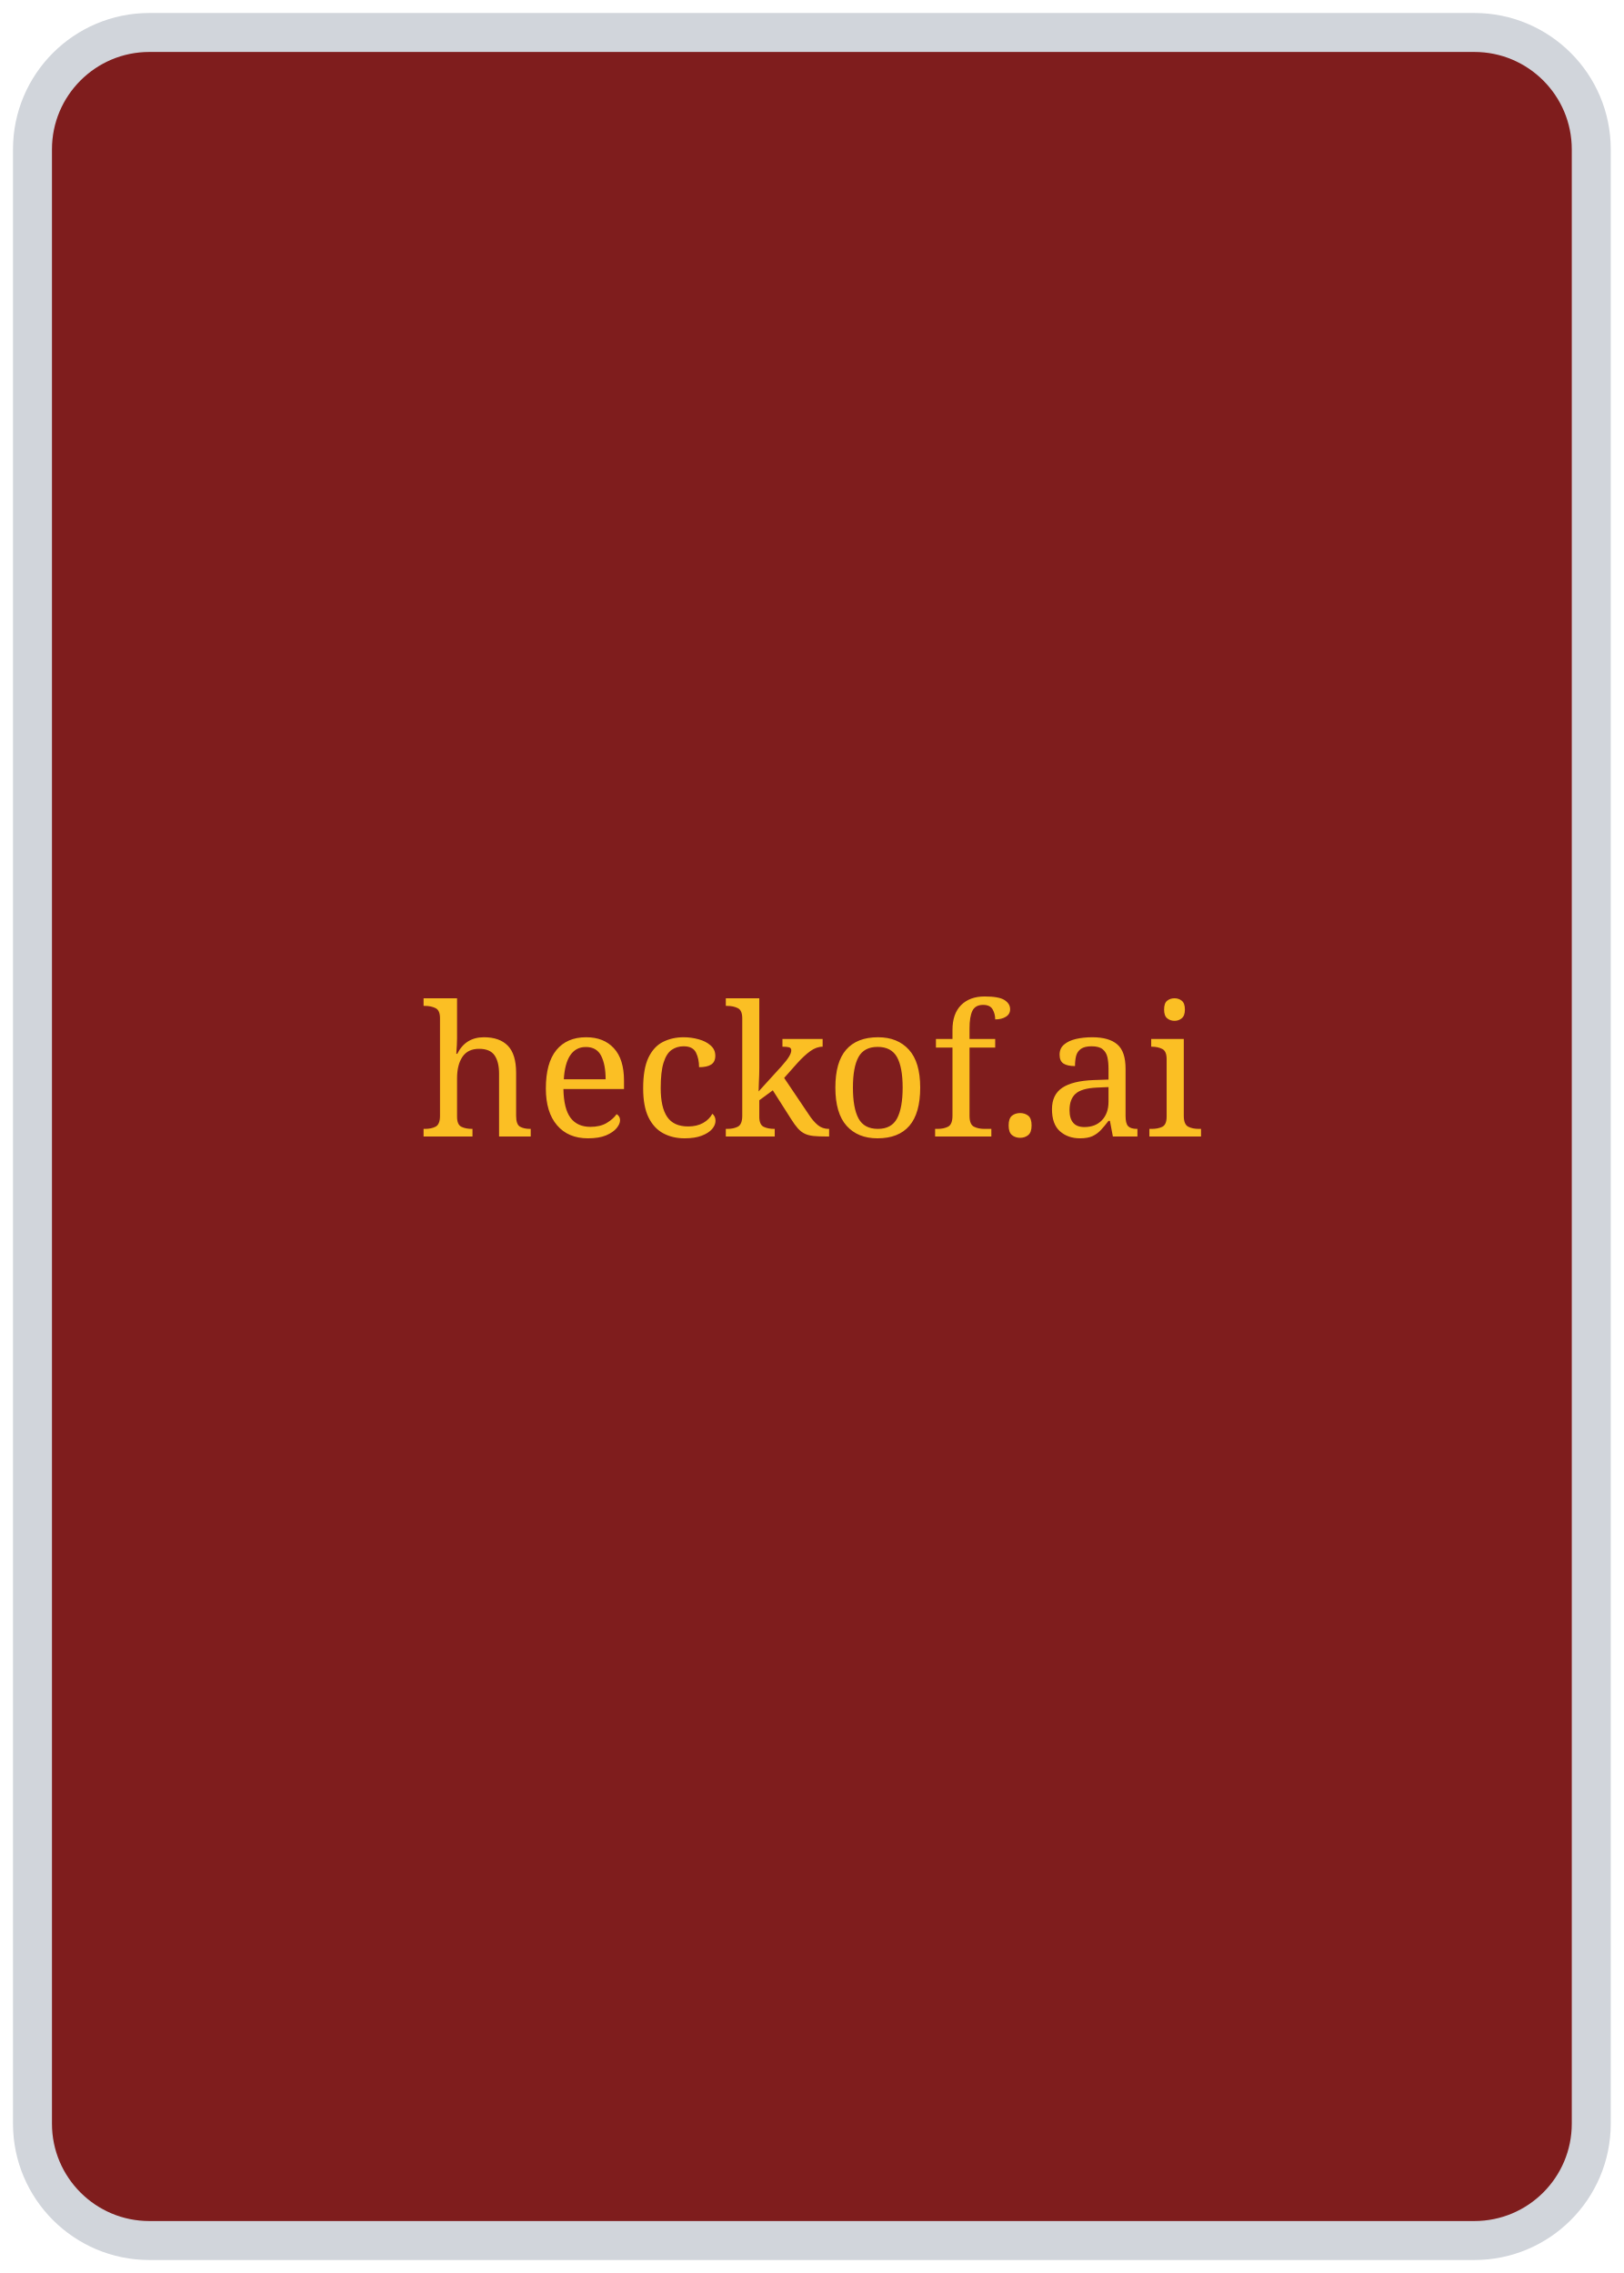
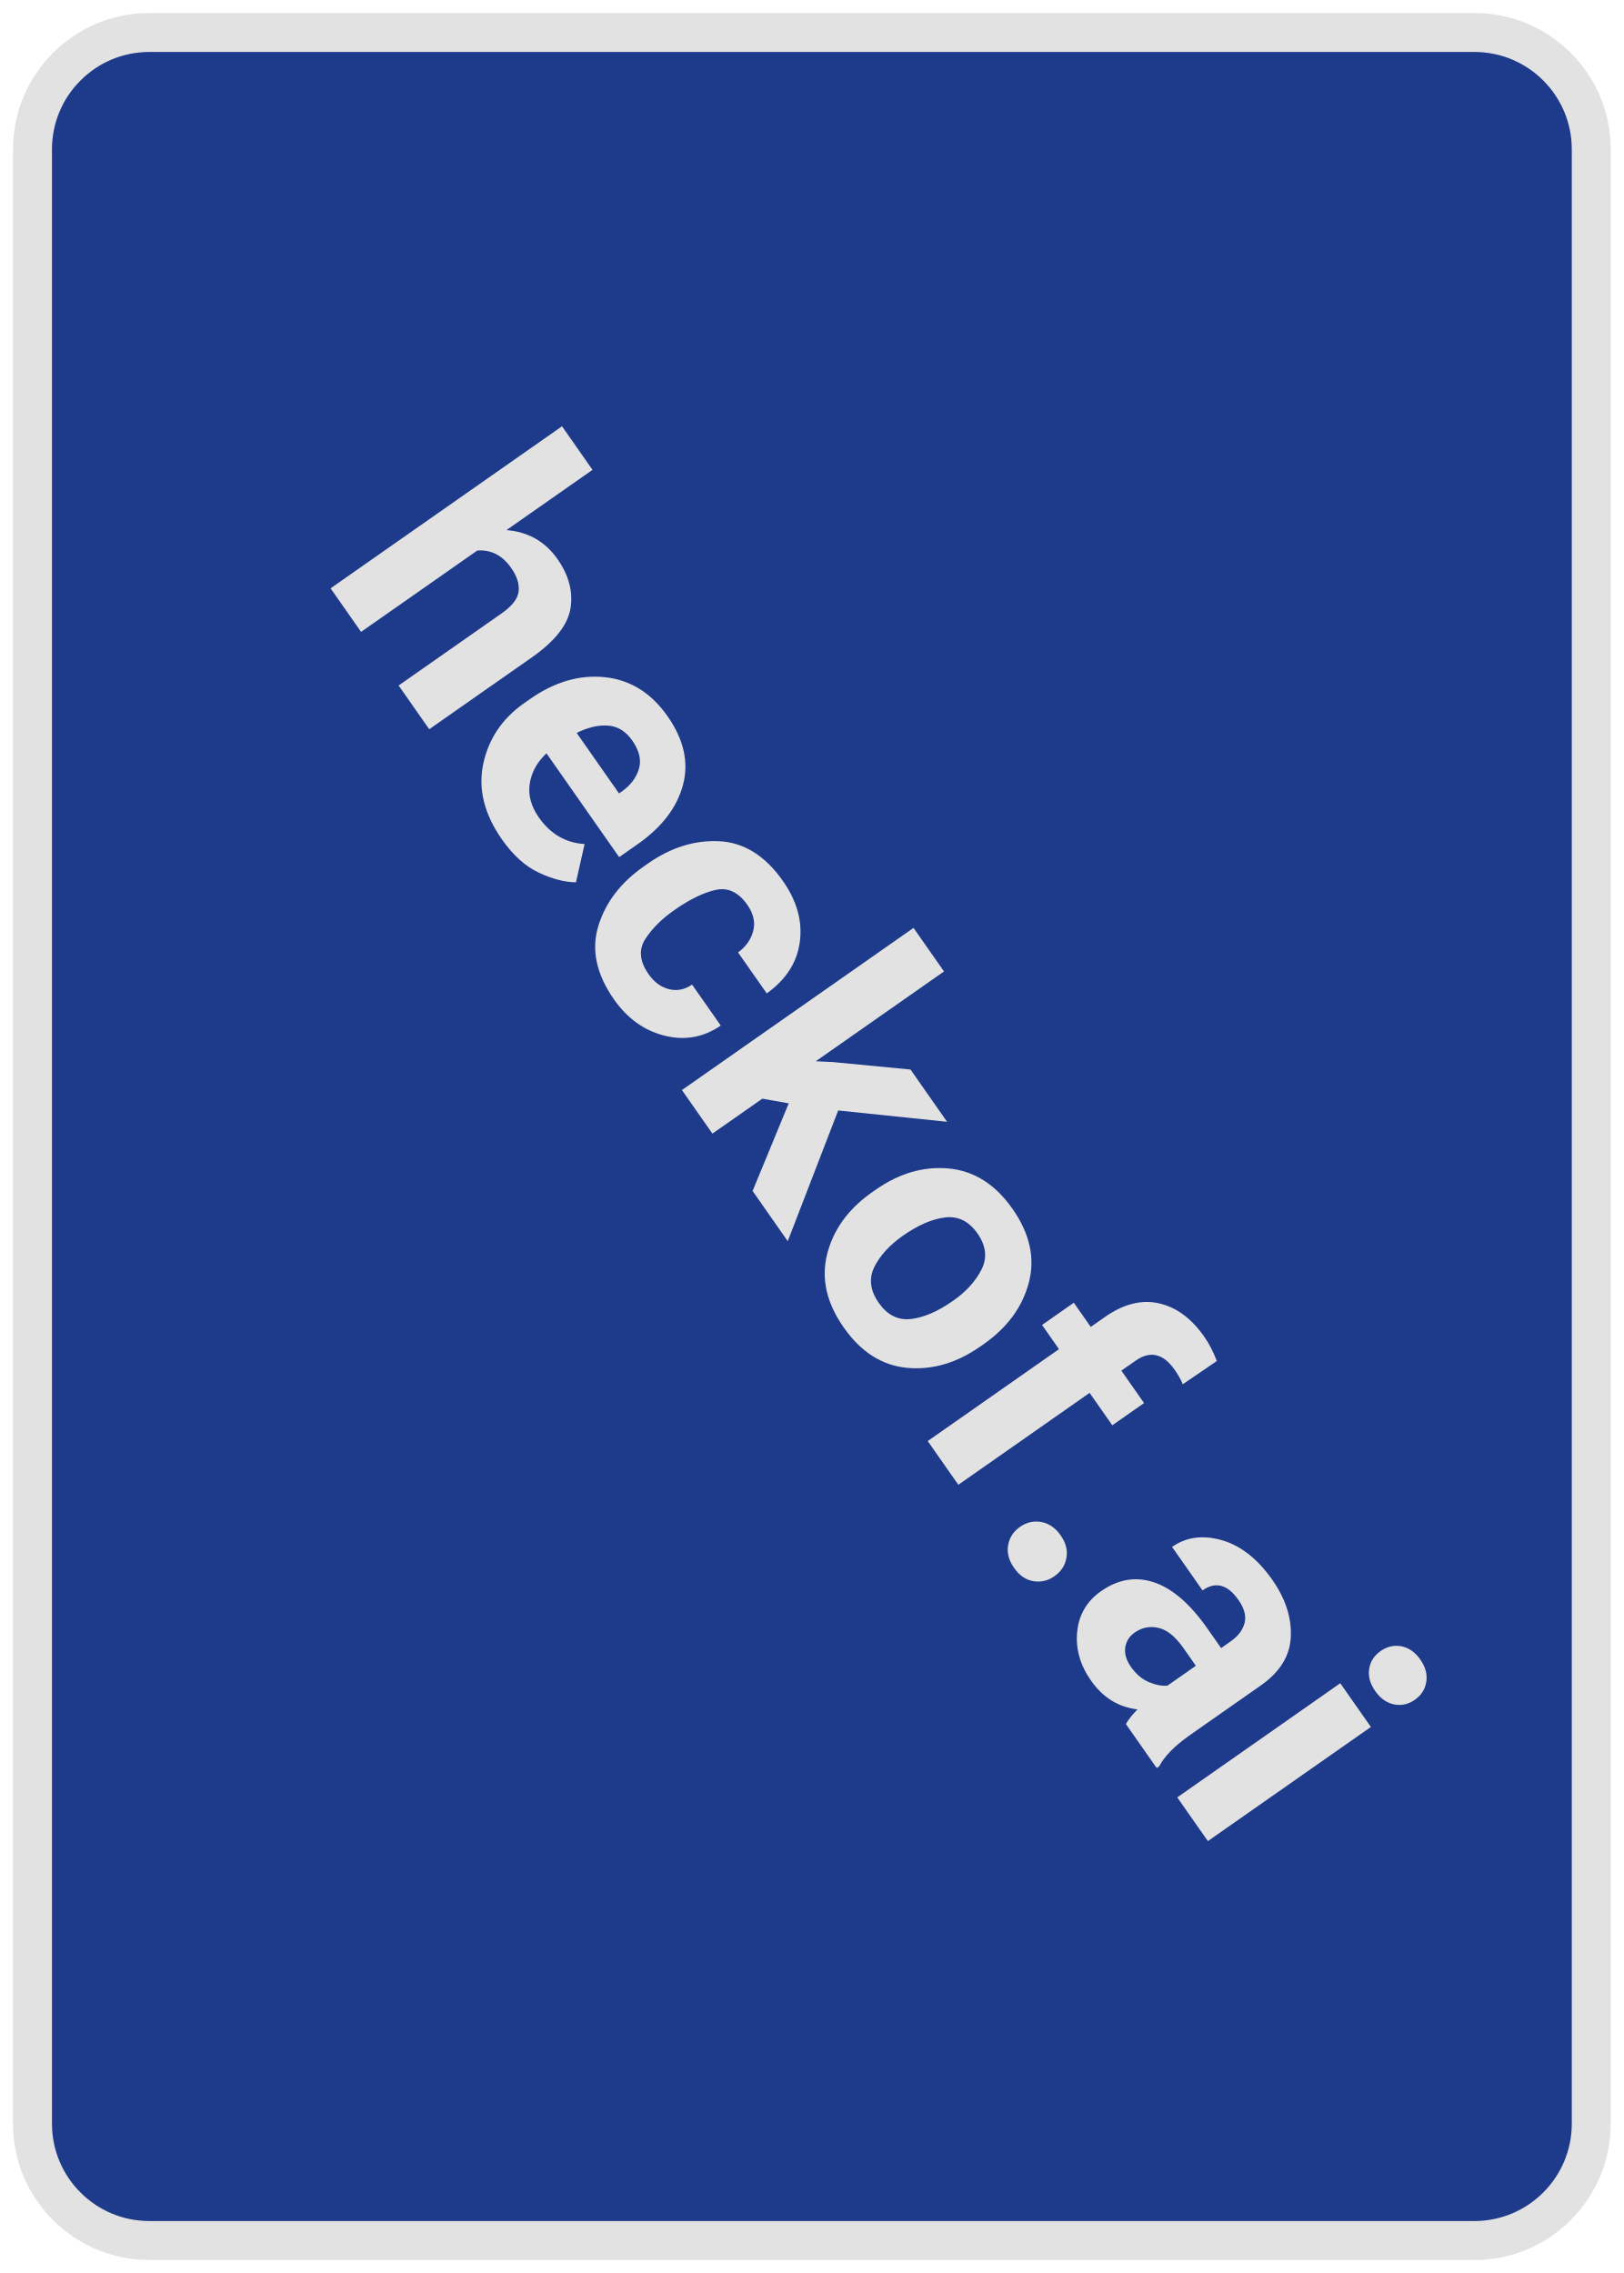
<svg xmlns="http://www.w3.org/2000/svg" viewBox="0 0 250 350">
-   <rect x="5" y="5" rx="18" ry="18" width="240" height="340" fill="#7f1d1d" stroke="#d1d5db" stroke-width="6" />
-   <text x="125" y="175" fill="#fbbf24" font-family="Georgia, serif" font-size="28" text-anchor="middle">heckof.ai</text>
+   <rect x="5" y="5" rx="18" ry="18" width="240" height="340" fill="#1e3a8a" stroke="#e2e2e2" stroke-width="6" />
+   <text x="125" y="175" fill="#e2e2e2" font-family="system-ui, -apple-system, BlinkMacSystemFont, 'Segoe UI', Roboto, sans-serif" font-size="58" font-weight="bold" text-anchor="middle" transform="rotate(55 110 175)">heckof.ai</text>
</svg>
